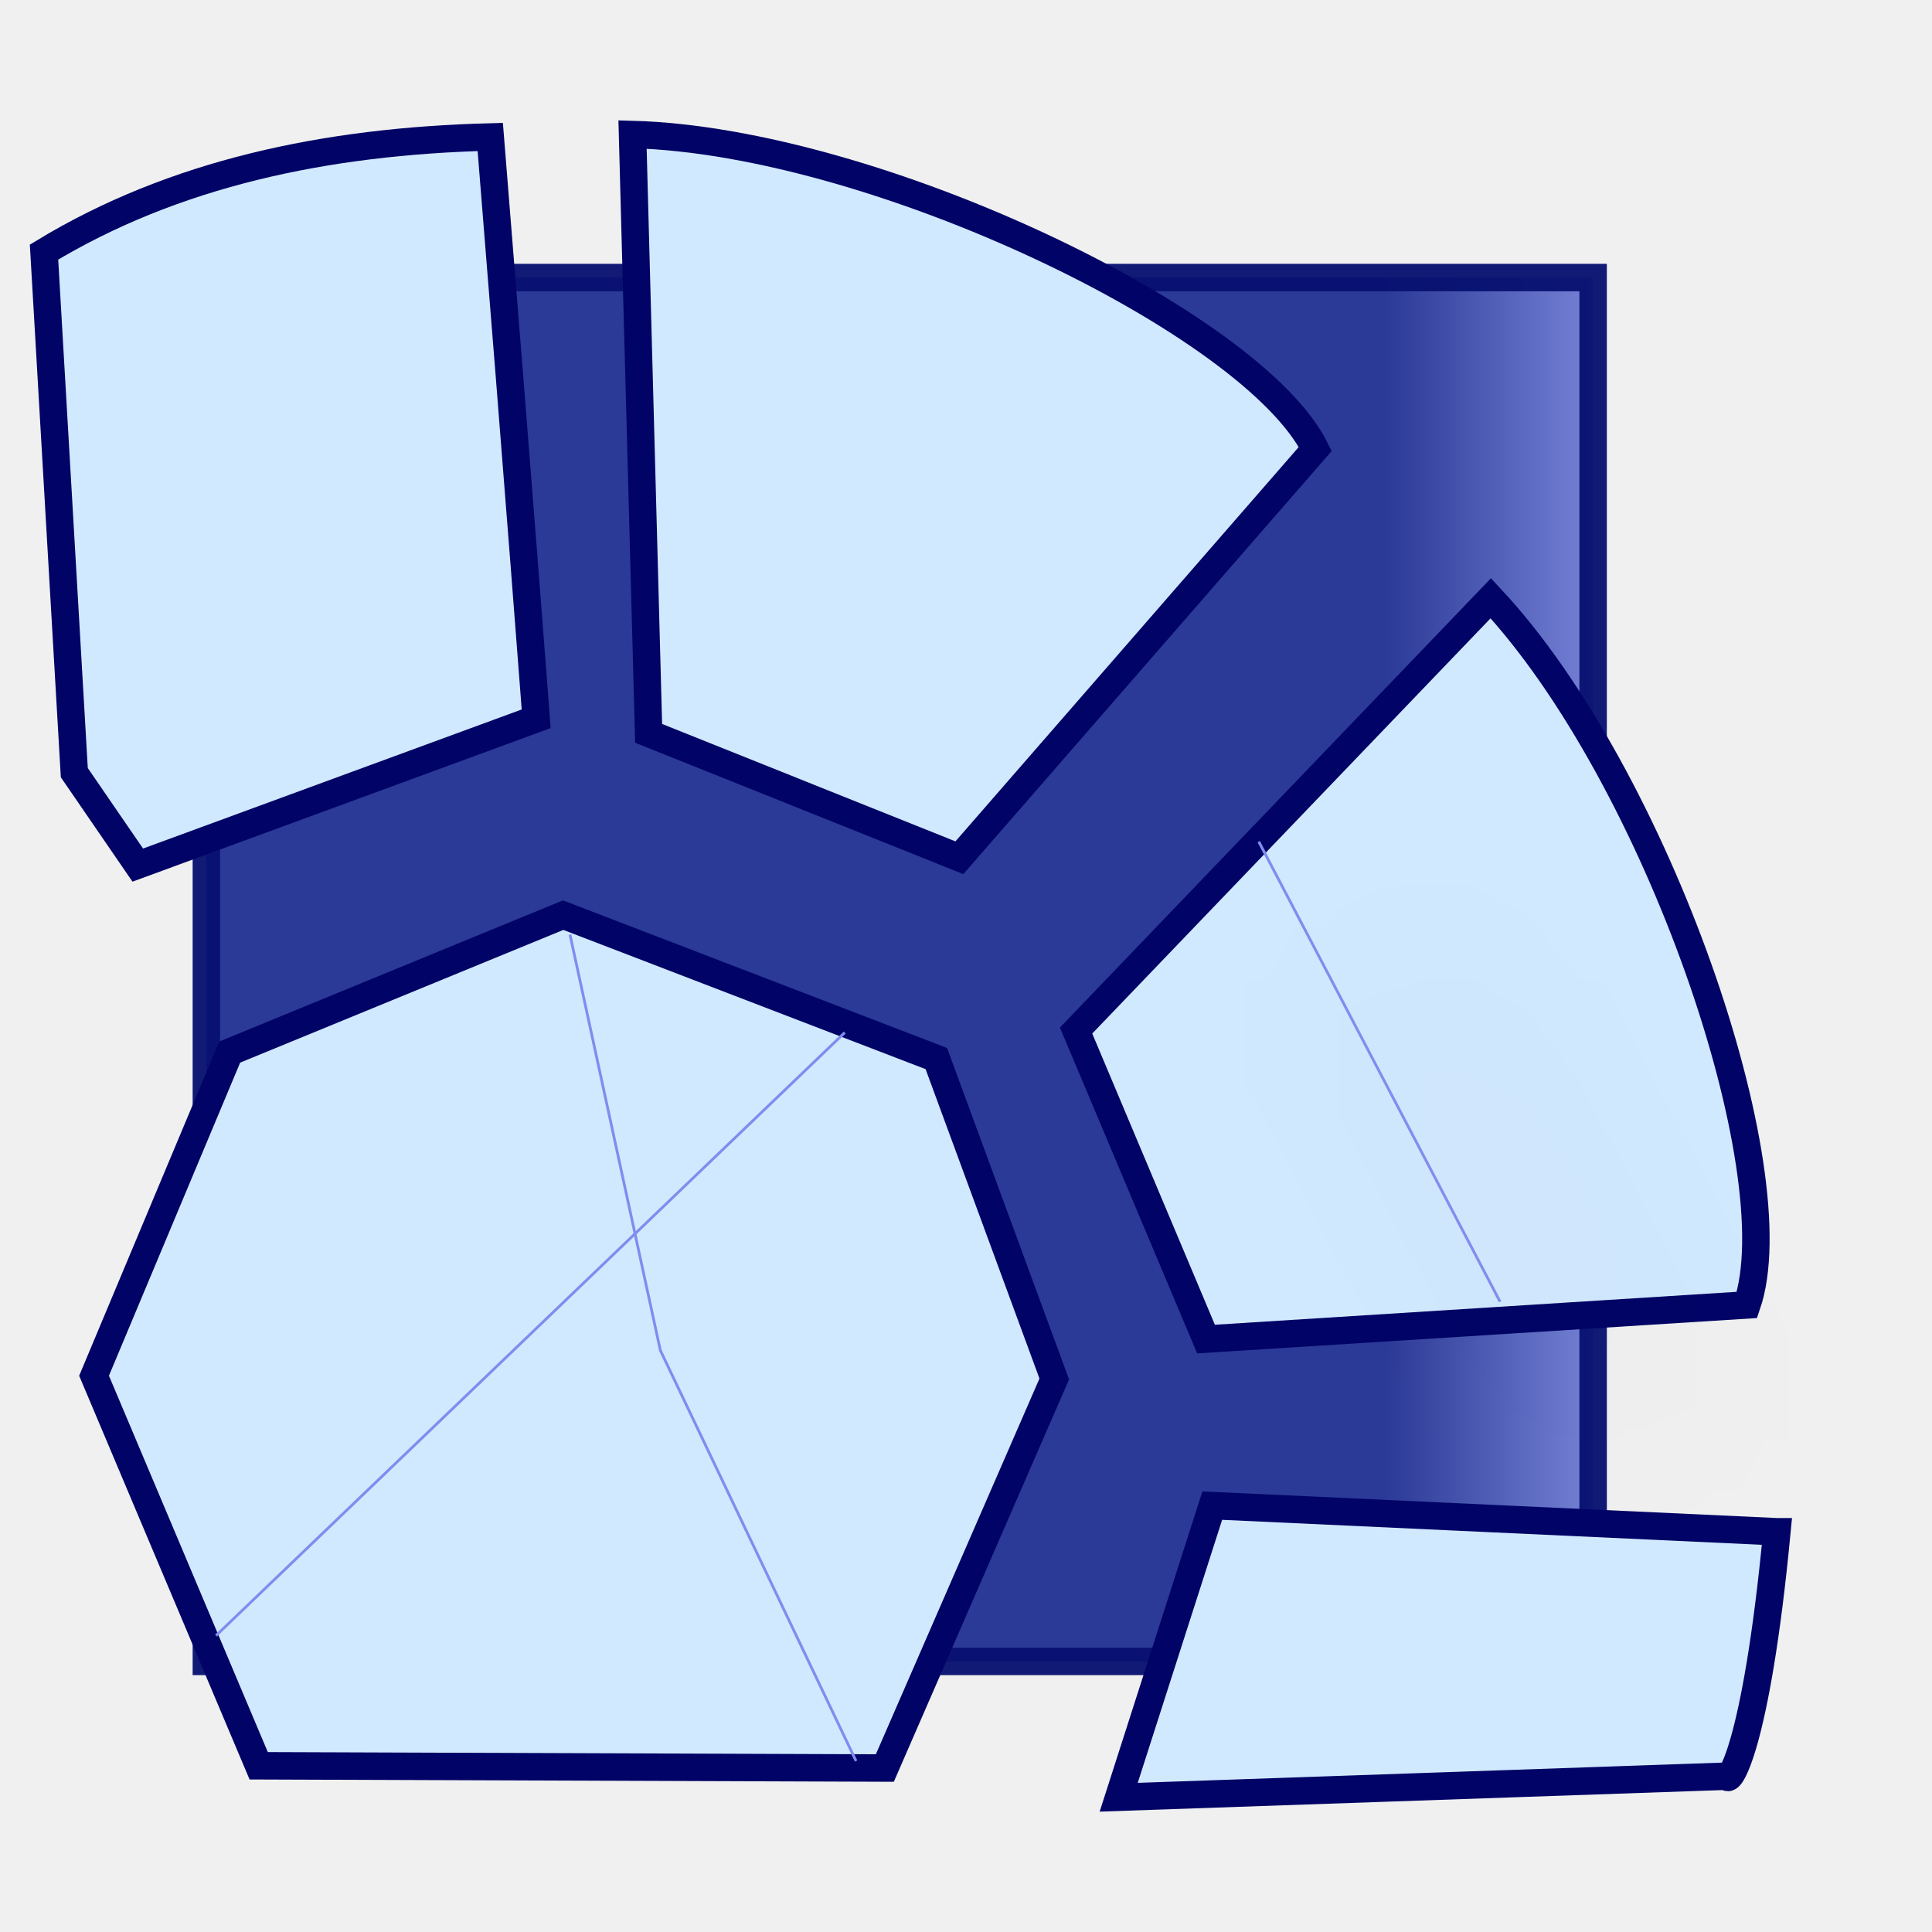
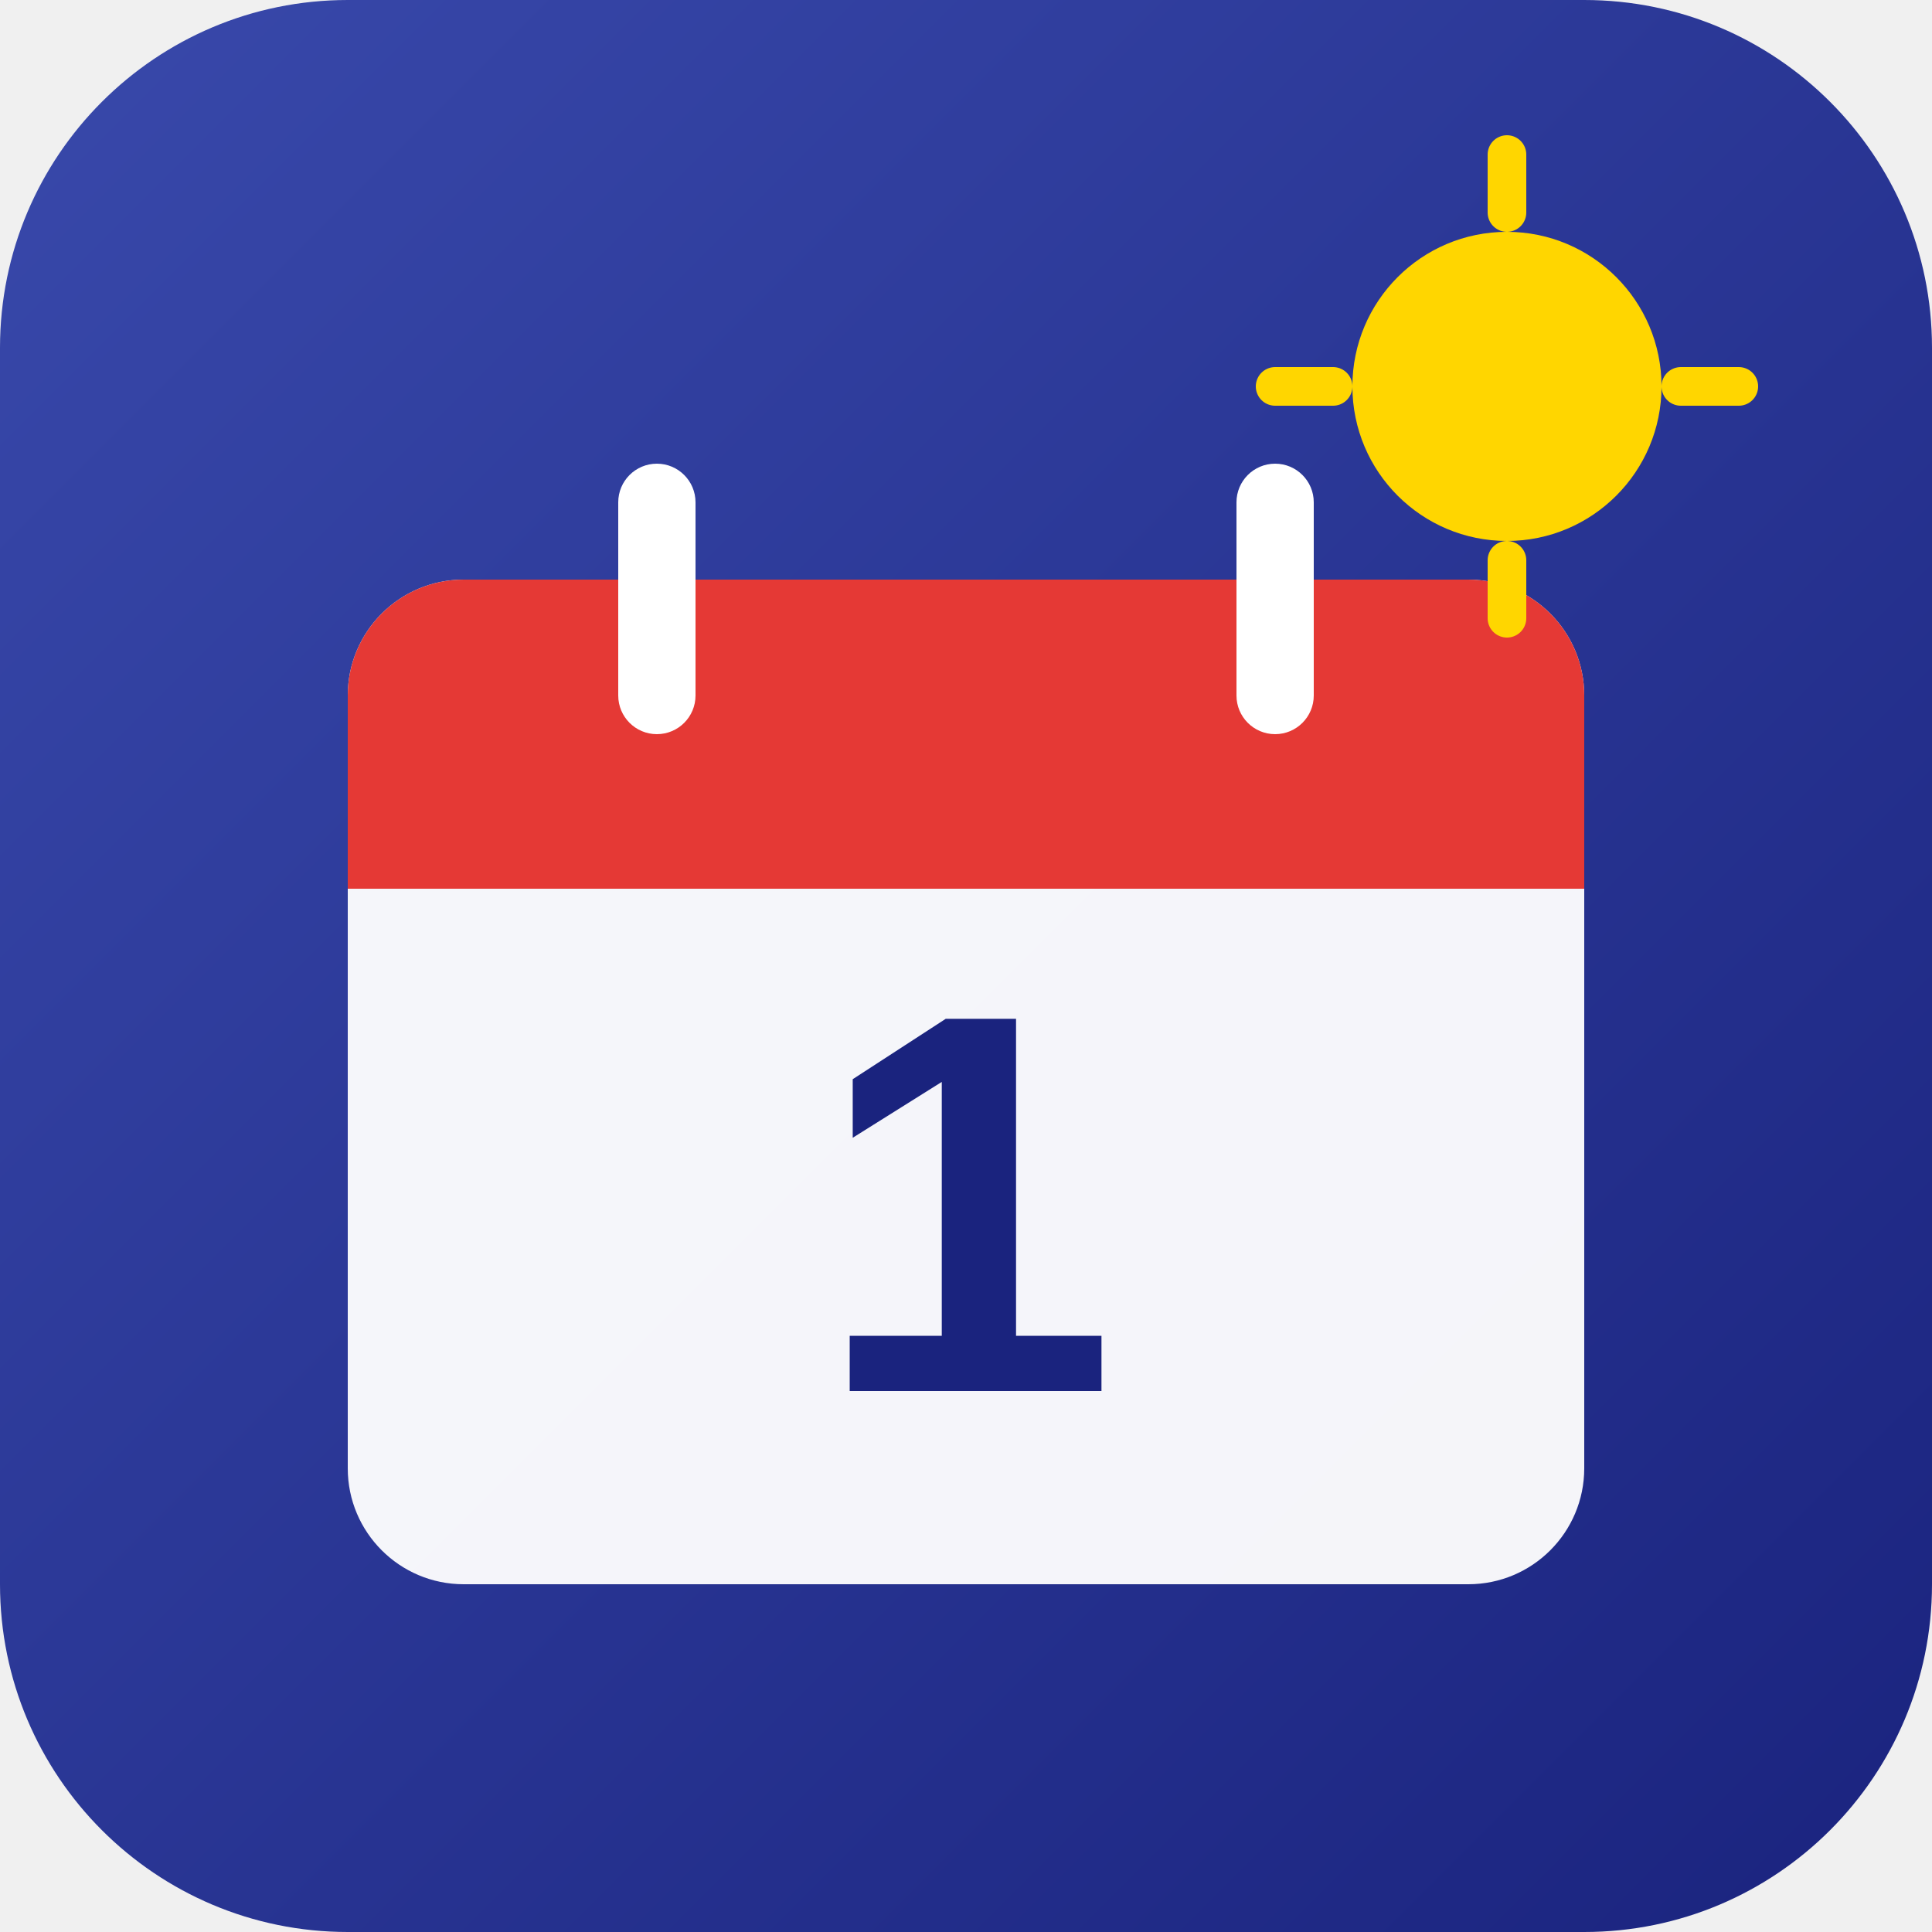
- <svg xmlns="http://www.w3.org/2000/svg" xmlns:xlink="http://www.w3.org/1999/xlink" id="svg3041" viewBox="0 0 9.375 9.375" version="1.1" width="10" height="10">
-   <defs id="defs26">
-     <linearGradient id="linearGradient3235">
-       <stop id="stop3237" style="stop-color:#ffffff" offset="0" />
-       <stop id="stop3247" style="stop-color:#43ff38" offset=".268" />
-       <stop id="stop3239" style="stop-color:#ffffff;stop-opacity:0" offset="1" />
+ <svg xmlns="http://www.w3.org/2000/svg" viewBox="0 0 100 100" width="100" height="100">
+   <defs>
+     <linearGradient id="bg" x1="0" y1="0" x2="1" y2="1">
+       <stop offset="0" stop-color="#3949ab" />
+       <stop offset="1" stop-color="#1a237e" />
    </linearGradient>
-     <radialGradient id="radialGradient5217" xlink:href="#linearGradient3235" gradientUnits="userSpaceOnUse" cy="507.58" cx="544.68" gradientTransform="matrix(0.6462,0,0,0.37308,192.71,318.21)" r="7.672" />
-     <linearGradient id="linearGradient3282">
-       <stop id="stop3284" style="stop-color:#ffffff;stop-opacity:.294" offset="0" />
-       <stop id="stop3286" style="stop-color:#ffffff;stop-opacity:0" offset="1" />
-     </linearGradient>
-     <linearGradient xlink:href="#linearGradient15073" id="linearGradient15075" x1="5.65" y1="32.502" x2="57.157" y2="32.502" gradientUnits="userSpaceOnUse" spreadMethod="reflect" />
-     <linearGradient id="linearGradient15073">
-       <stop style="stop-color:#2b3997;stop-opacity:1;" offset="0.843" id="stop15069" />
-       <stop style="stop-color:#7986d9;stop-opacity:1;" offset="1" id="stop15071" />
-     </linearGradient>
-     <filter style="color-interpolation-filters:sRGB" id="filter13576" x="-1.097" y="-0.574" width="3.764" height="2.447">
-       <feGaussianBlur result="result0" in="SourceAlpha" stdDeviation="4" id="feGaussianBlur13570" />
-       <feOffset dx="5" dy="5" result="result4" id="feOffset13572" />
-       <feComposite in="SourceGraphic" in2="result4" operator="xor" result="result3" id="feComposite13574" />
-     </filter>
  </defs>
-   <g id="layer1" transform="translate(-44.3965,-11.39865)">
-     <g id="g4550" transform="matrix(1,0,0,0.8549656,0,1.674382)">
-       <g id="g19091" transform="matrix(0.1332351,0,0,0.1558368,44.57855,11.81137)" style="display:inline">
-         <rect style="fill:url(#linearGradient15075);fill-opacity:1;stroke:#081170;stroke-opacity:0.957" id="rect285" width="50.506" height="50.401" x="6.15" y="7.301" />
-         <path style="fill:#d1e9ff;fill-opacity:1;stroke:#010366;stroke-width:1px;stroke-linecap:butt;stroke-linejoin:miter;stroke-opacity:1" d="M 21.671,2.091 22.257,23.901 33.575,28.432 46.537,13.543 C 44.259,8.957 30.545,2.334 21.671,2.091 Z" id="path4846" />
-         <path style="fill:#d1e9ff;fill-opacity:1;stroke:#010366;stroke-width:1px;stroke-linecap:butt;stroke-linejoin:miter;stroke-opacity:1" d="m 52.929,18.981 -15.104,15.745 4.732,11.236 19.701,-1.243 C 63.92,39.876 58.993,25.465 52.929,18.981 Z" id="path9498" />
-         <path style="fill:#d1e9ff;fill-opacity:1;stroke:#010366;stroke-width:1px;stroke-linecap:butt;stroke-linejoin:miter;stroke-opacity:1" d="M 63.348,52.98 42.785,52.028 39.377,62.649 61.532,61.882 c 0.027,0.332 1.053,-0.909 1.817,-8.902 z" id="path9554" />
-         <path style="fill:#d1e9ff;fill-opacity:1;stroke:#010366;stroke-width:1px;stroke-linecap:butt;stroke-linejoin:miter;stroke-opacity:1" d="M 16.489,2.181 C 10.484,2.335 4.961,3.509 0.237,6.374 L 1.34,25.333 3.651,28.7 18.161,23.371 c 0,0 -0.638,-8.45 -1.672,-21.19 z" id="path9556" />
-         <path style="fill:#d1e9ff;fill-opacity:1;stroke:#010366;stroke-width:1px;stroke-linecap:butt;stroke-linejoin:miter;stroke-opacity:1" d="M 19.144,30.523 6.999,35.51 2.059,47.297 8.055,61.503 30.86,61.585 37.03,47.416 32.735,35.746 Z" id="path9558" />
-         <path style="fill:#aaaaff;stroke:#818cef;stroke-width:0.1;stroke-linecap:butt;stroke-linejoin:miter;stroke-dasharray:none;stroke-opacity:1" d="M 29.4,34.799 C 6.5,56.762 6.5,56.762 6.5,56.762" id="path11789" />
-         <path style="fill:#aaaaff;stroke:#818cef;stroke-width:0.1;stroke-linecap:butt;stroke-linejoin:miter;stroke-dasharray:none;stroke-opacity:1;filter:url(#filter13576)" d="m 44.478,27.845 8.789,16.757" id="path11789-3" />
-         <g id="g17389">
-           <path style="fill:none;stroke:#818cef;stroke-width:0.1;stroke-linecap:butt;stroke-linejoin:miter;stroke-dasharray:none;stroke-opacity:1" d="m 19.393,31.232 3.291,15.142 7.127,14.955" id="path11789-6" />
-         </g>
-       </g>
-     </g>
+   <rect width="100" height="100" rx="18" fill="url(#bg)" />
+   <rect x="18" y="30" width="64" height="52" rx="6" fill="#fff" opacity=".95" />
+   <rect x="18" y="30" width="64" height="16" rx="6" fill="#e53935" />
+   <rect x="18" y="40" width="64" height="6" fill="#e53935" />
+   <rect x="32" y="24" width="4" height="14" rx="2" fill="#fff" />
+   <rect x="64" y="24" width="4" height="14" rx="2" fill="#fff" />
+   <text x="50" y="72" font-family="Arial,sans-serif" font-size="28" font-weight="bold" fill="#1a237e" text-anchor="middle">1</text>
+   <circle cx="78" cy="20" r="8" fill="#ffd600" />
+   <g stroke="#ffd600" stroke-width="2" stroke-linecap="round">
+     <line x1="78" y1="8" x2="78" y2="11" />
+     <line x1="78" y1="29" x2="78" y2="32" />
+     <line x1="66" y1="20" x2="69" y2="20" />
+     <line x1="87" y1="20" x2="90" y2="20" />
  </g>
</svg>
